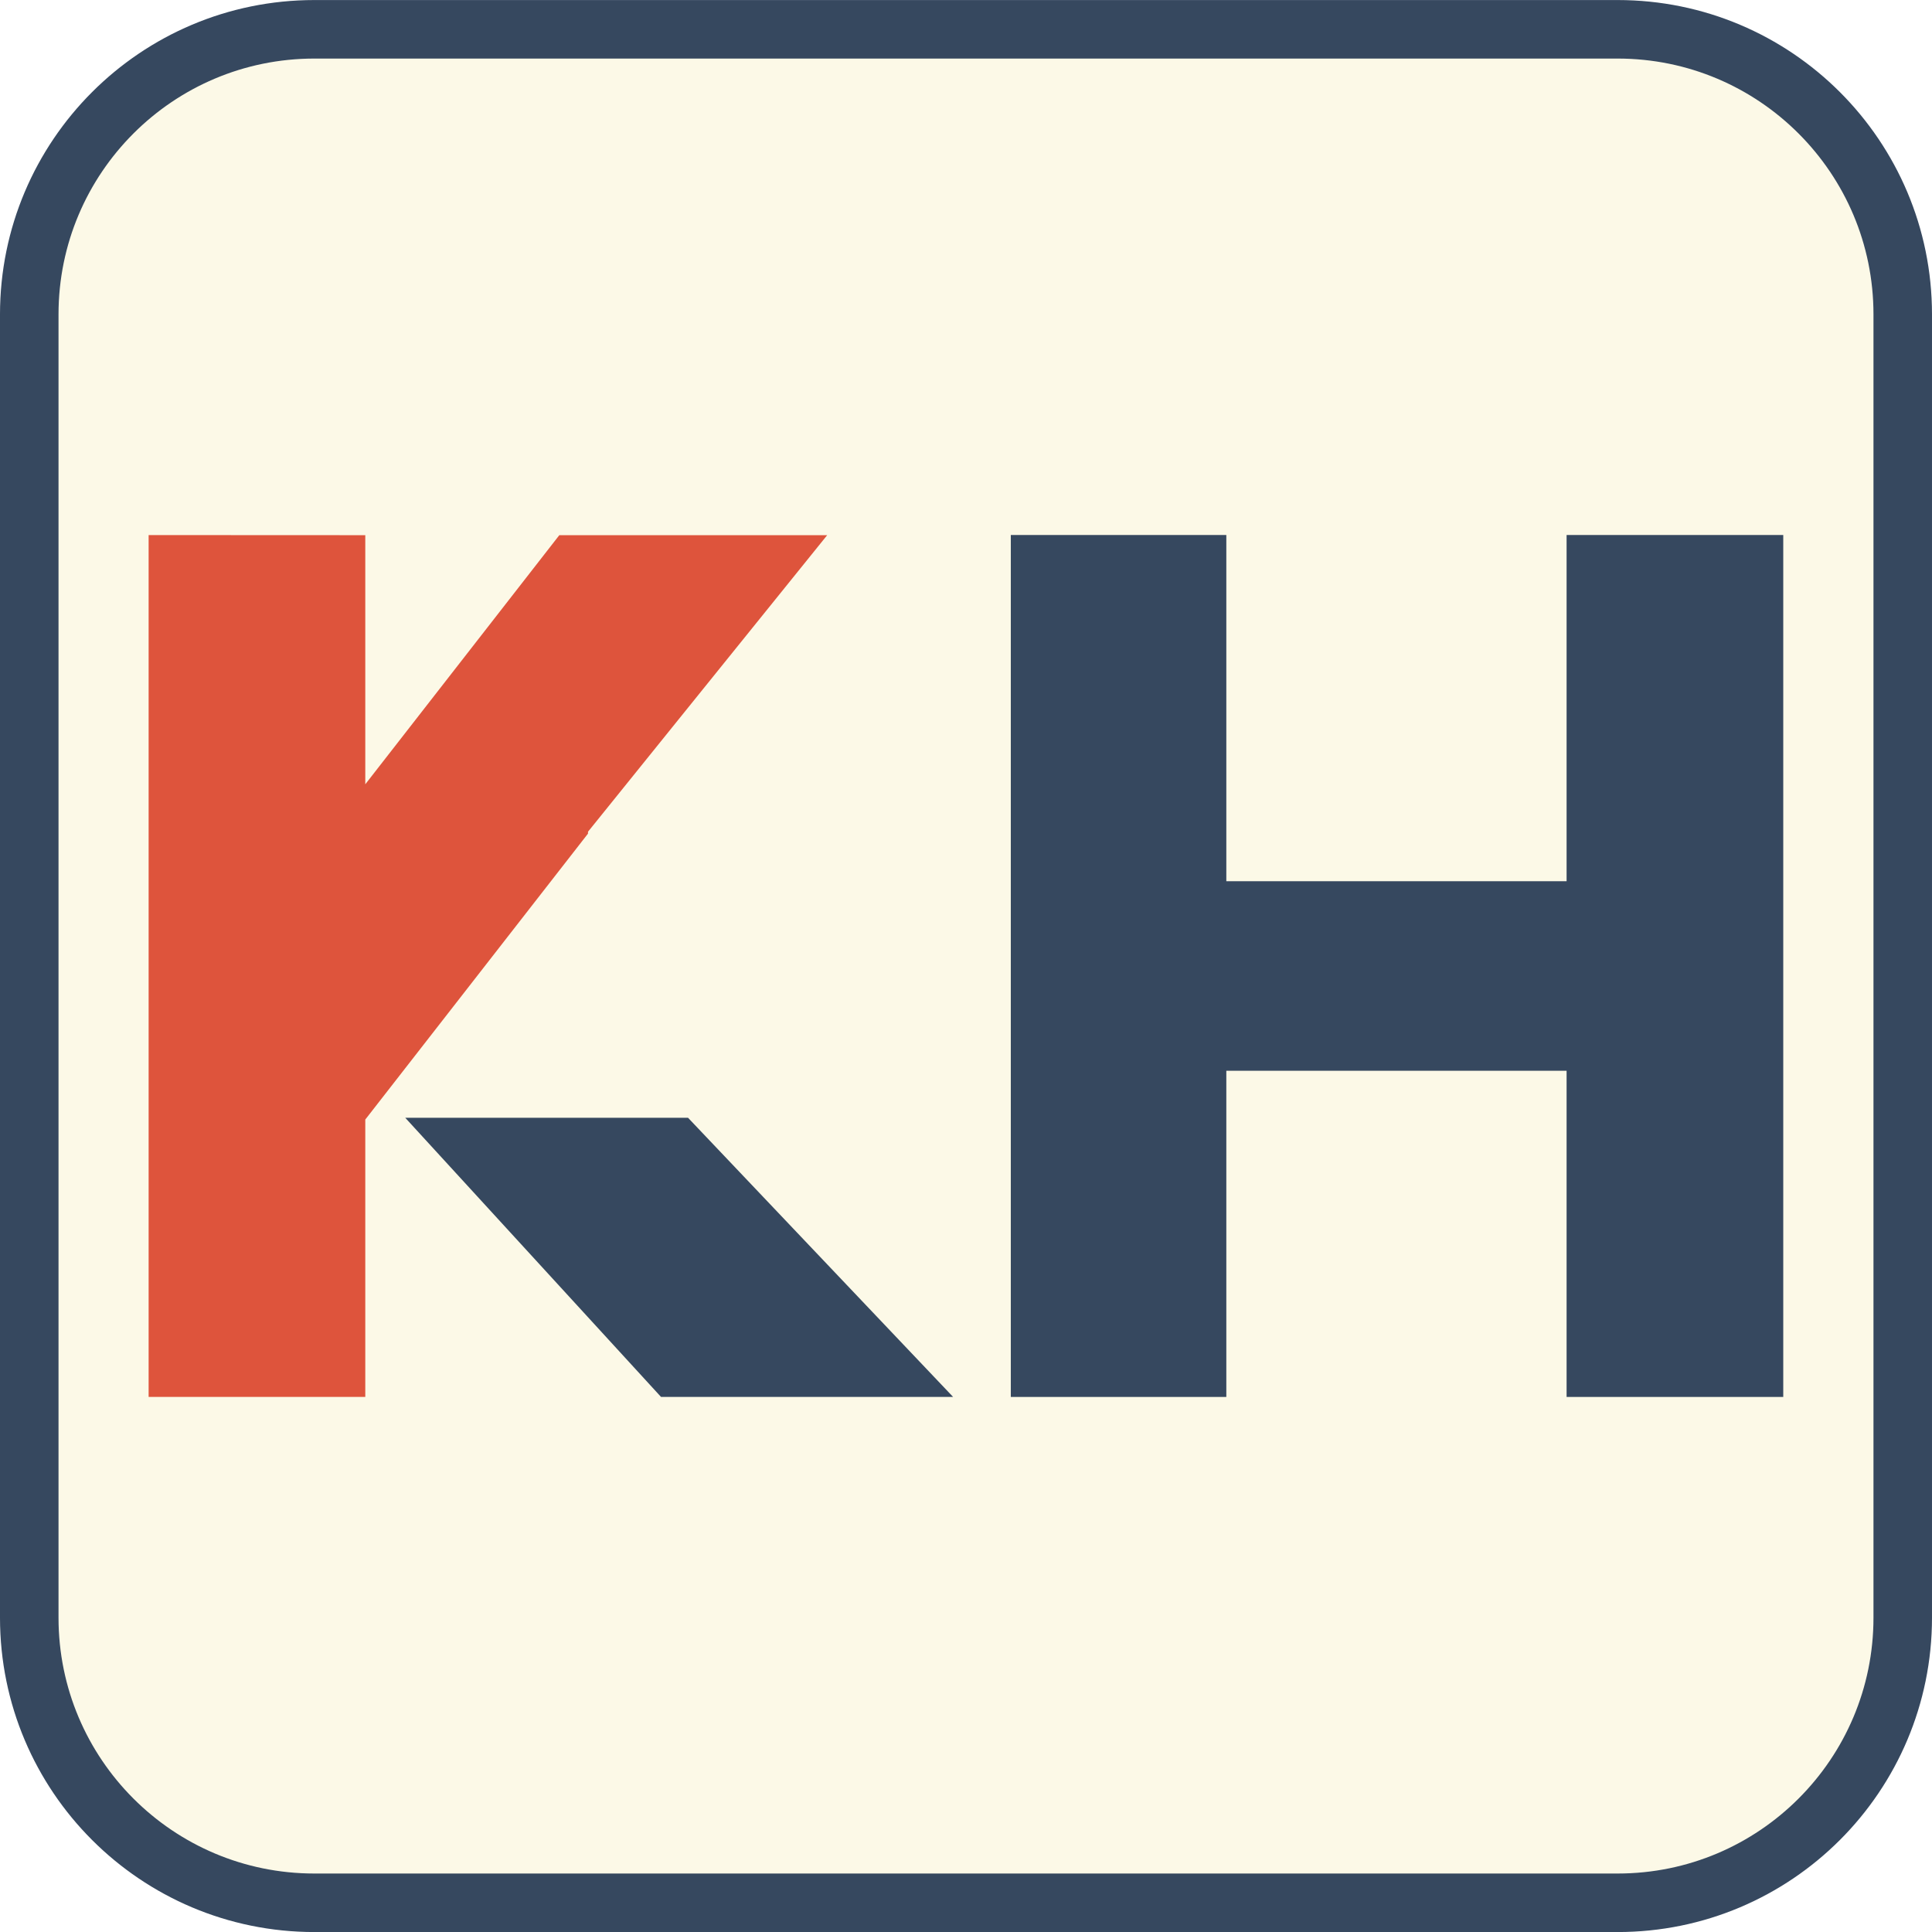
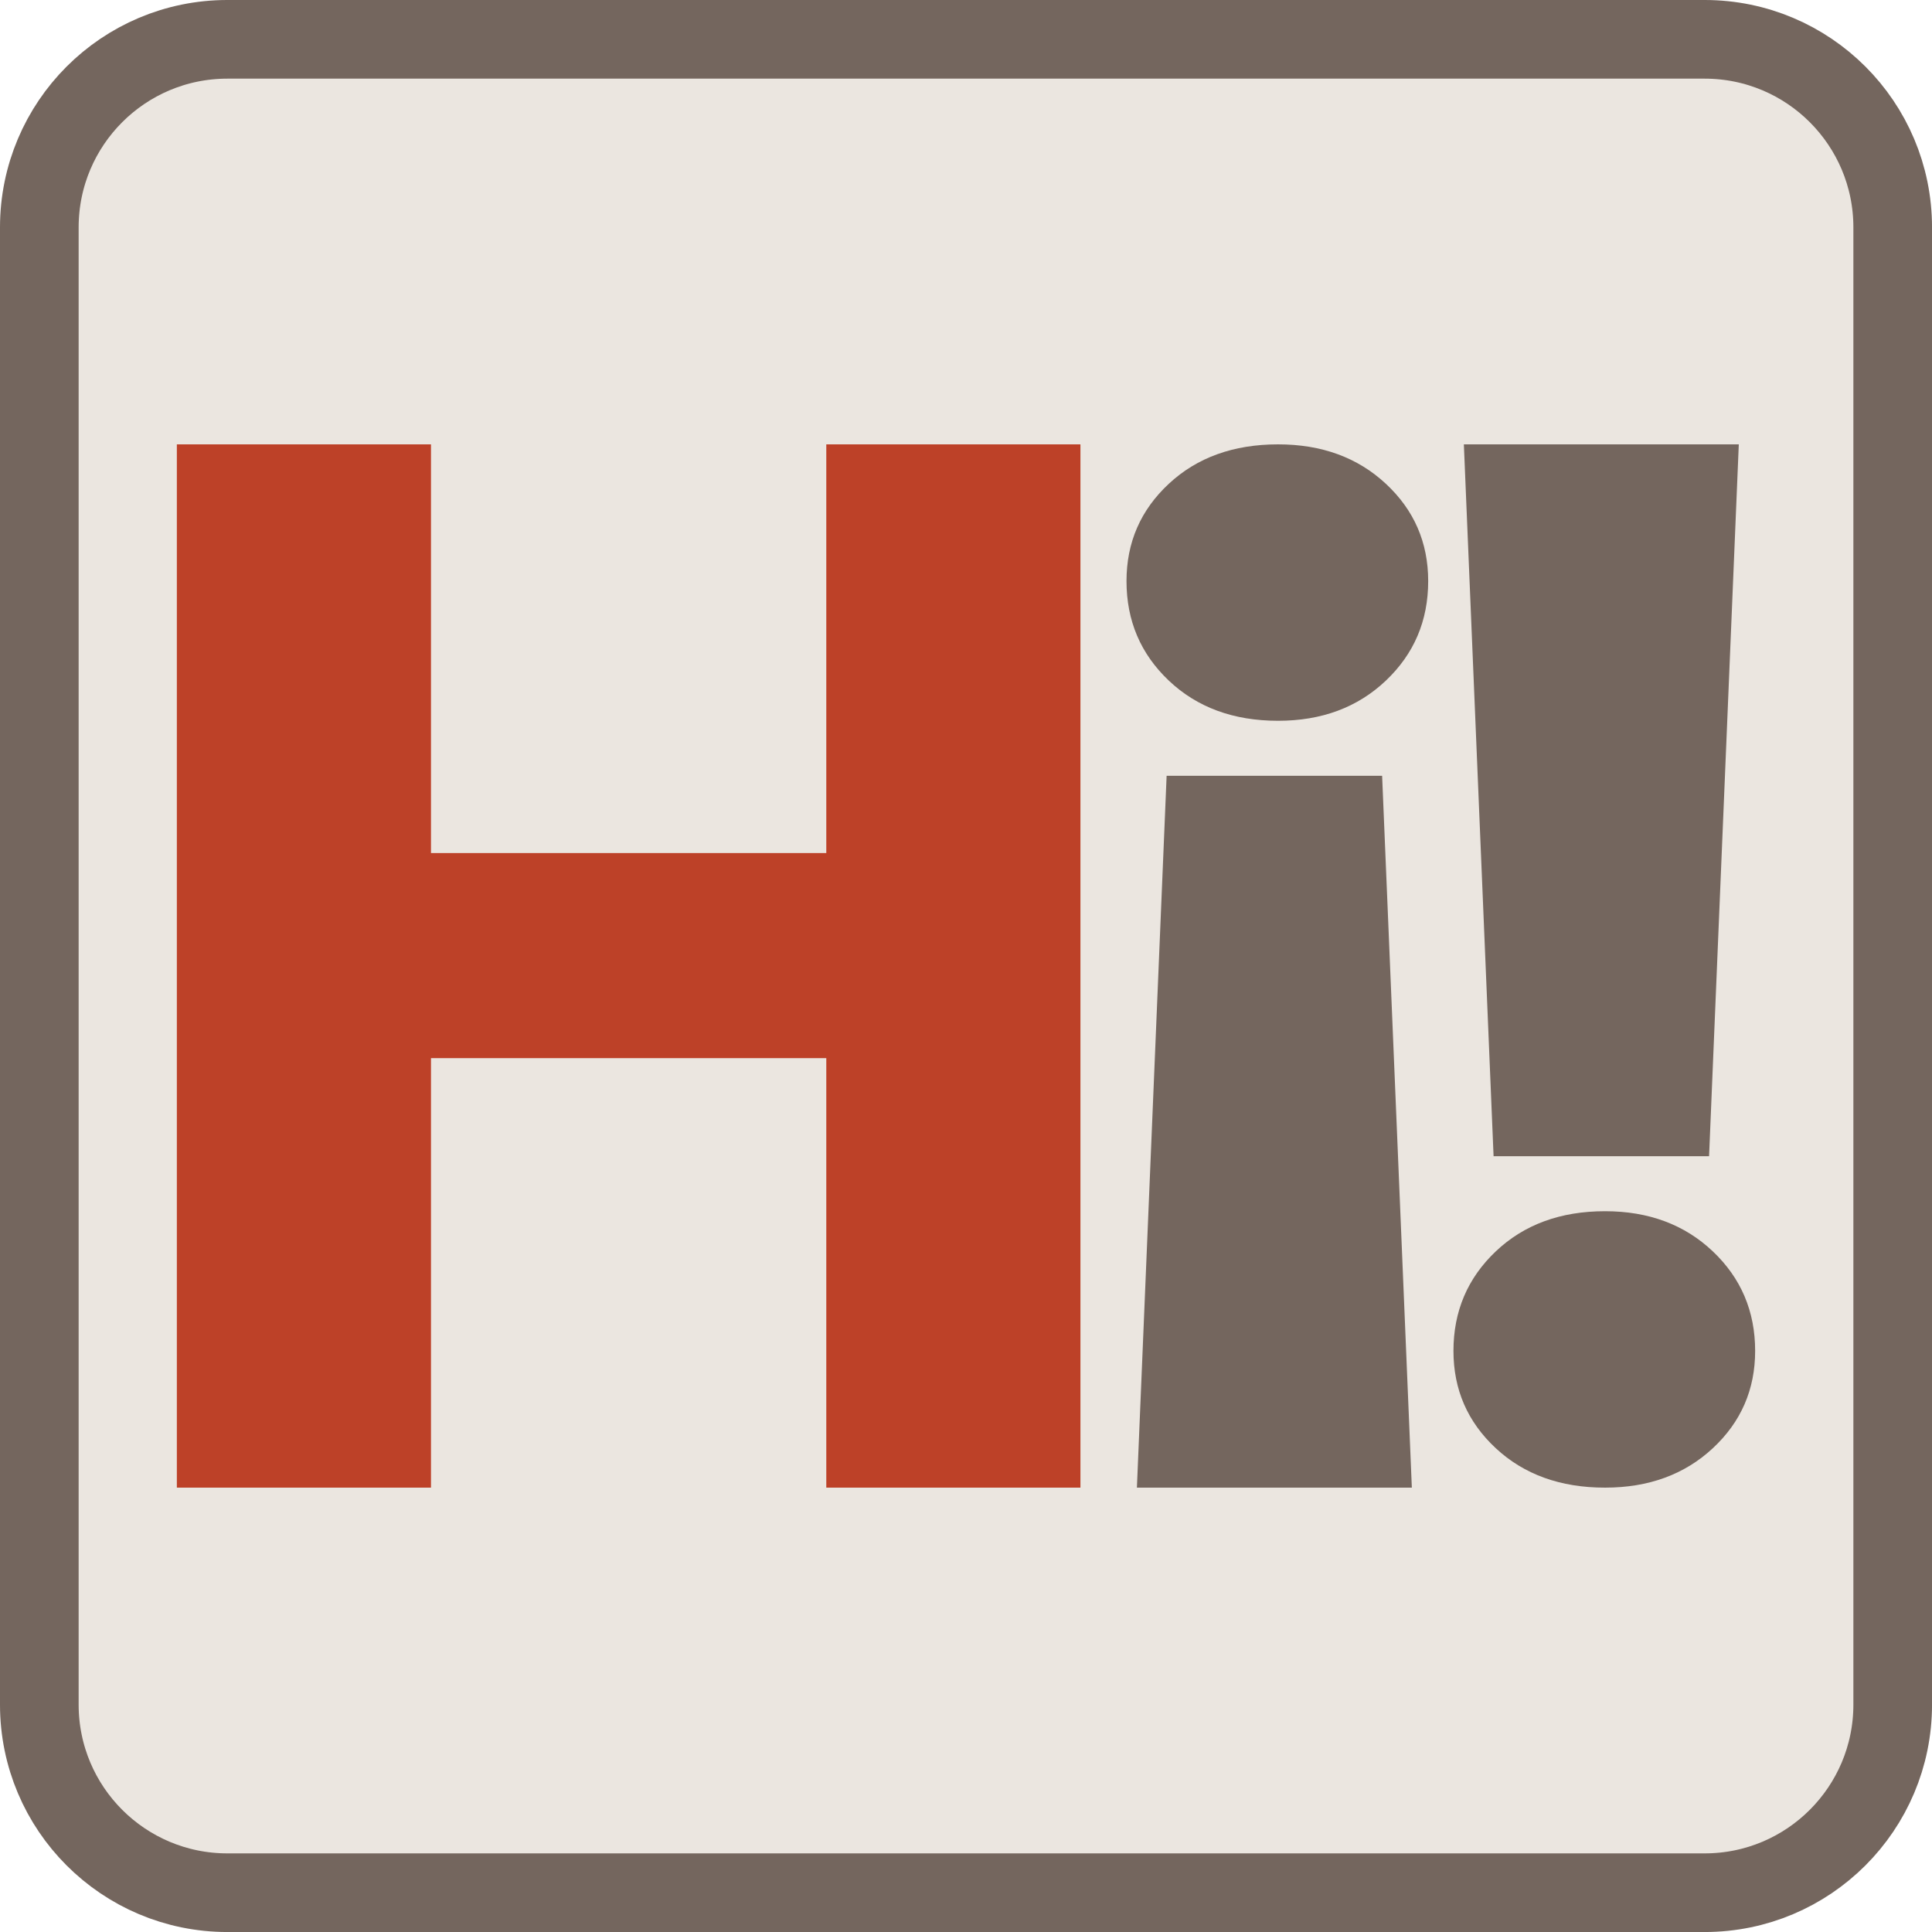
- <svg xmlns="http://www.w3.org/2000/svg" version="1.1" width="70" height="70">
-   <svg width="70" height="70" viewBox="0 0 18.521 18.521" version="1.1" id="SvgjsSvg1019" xml:space="preserve">
-     <defs id="SvgjsDefs1017" />
-     <g id="SvgjsG1016" transform="translate(-8.967522,-49.04507)">
-       <rect style="fill:#fcf9e7;fill-opacity:1;stroke:#36485f;stroke-width:0.561;stroke-dasharray:none;stroke-opacity:1" id="SvgjsRect1015" width="17.96" height="17.96" x="9.248" y="49.326" ry="2.733" />
-       <g id="SvgjsG1014" transform="translate(-1.901429,2.645832)">
-         <path style="font-size:11.289px;font-family:'FONTSPRING DEMO - Geometos Neue Extra Bold';-inkscape-font-specification:'FONTSPRING DEMO - Geometos Neue Extra Bold, Normal';letter-spacing:-0.079px;word-spacing:0px;fill:#36485f;fill-opacity:1;stroke-width:1.679" d="m 25.887,51.528 v 3.319 h -3.262 v -3.319 h -2.066 v 8.263 h 2.066 v -3.127 h 3.262 v 3.127 h 2.077 v -8.263 z" id="SvgjsPath1013" />
-         <g id="SvgjsG1012" transform="translate(3.326748,-8.138314)">
-           <path id="SvgjsPath1011" style="font-size:11.289px;font-family:'FONTSPRING DEMO - Geometos Neue Extra Bold';-inkscape-font-specification:'FONTSPRING DEMO - Geometos Neue Extra Bold, Normal';letter-spacing:-0.079px;word-spacing:0px;fill:#de543c;stroke-width:1.679" d="m 8.967,59.667 v 2.383 3.613 0.781 1.485 h 2.077 v -0.813 -0.814 -1.032 l 2.135,-2.741 v -0.018 l 0.866,-1.074 1.427,-1.769 h -2.568 l -1.86,2.388 v -2.388 z" />
-           <path style="font-size:11.289px;font-family:'FONTSPRING DEMO - Geometos Neue Extra Bold';-inkscape-font-specification:'FONTSPRING DEMO - Geometos Neue Extra Bold, Normal';letter-spacing:-0.079px;word-spacing:0px;fill:#36485f;fill-opacity:1;stroke-width:1.679" d="m 11.427,65.253 2.452,2.676 h 2.8 l -2.541,-2.676 z" id="SvgjsPath1010" />
-         </g>
-       </g>
+ <svg xmlns="http://www.w3.org/2000/svg" width="70" height="70" version="1.1" viewBox="0 0 70 70">
+   <g transform="scale(.53846)">
+     <rect x="2.646" y="2.646" width="124.71" height="124.71" ry="12.654" fill="#ebe6e0" stroke="#74665e" stroke-width="5.292" />
+     <g stroke-width="0">
+       <path d="m55.6 29.9h17.1v70.2h-17.1v-28.9h-26.6v28.9h-17.1v-70.2h17.1v27.5h26.6z" fill="#bd4128" />
+       <path d="m98.5 29.9h18.5l-2 47.9h-14.5zm9.5 70.2q-4.5 0-7.35-2.65-2.85-2.65-2.85-6.55 0-4 2.85-6.7 2.85-2.7 7.35-2.7 4.4 0 7.25 2.7t2.85 6.7q0 3.9-2.85 6.55-2.85 2.65-7.25 2.65z" fill="#74665e" />
+       <path d="m76.5 100.1h18.5l-2-47.9h-14.5zm9.5-70.2q-4.5 0-7.35 2.65t-2.85 6.55q0 4 2.85 6.7t7.35 2.7q4.4 0 7.25-2.7t2.85-6.7q0-3.9-2.85-6.55t-7.25-2.65z" fill="#74665e" />
    </g>
-   </svg>
-   <style>@media (prefers-color-scheme: light) { :root { filter: none; } }
- @media (prefers-color-scheme: dark) { :root { filter: none; } }
- </style>
+   </g>
</svg>
